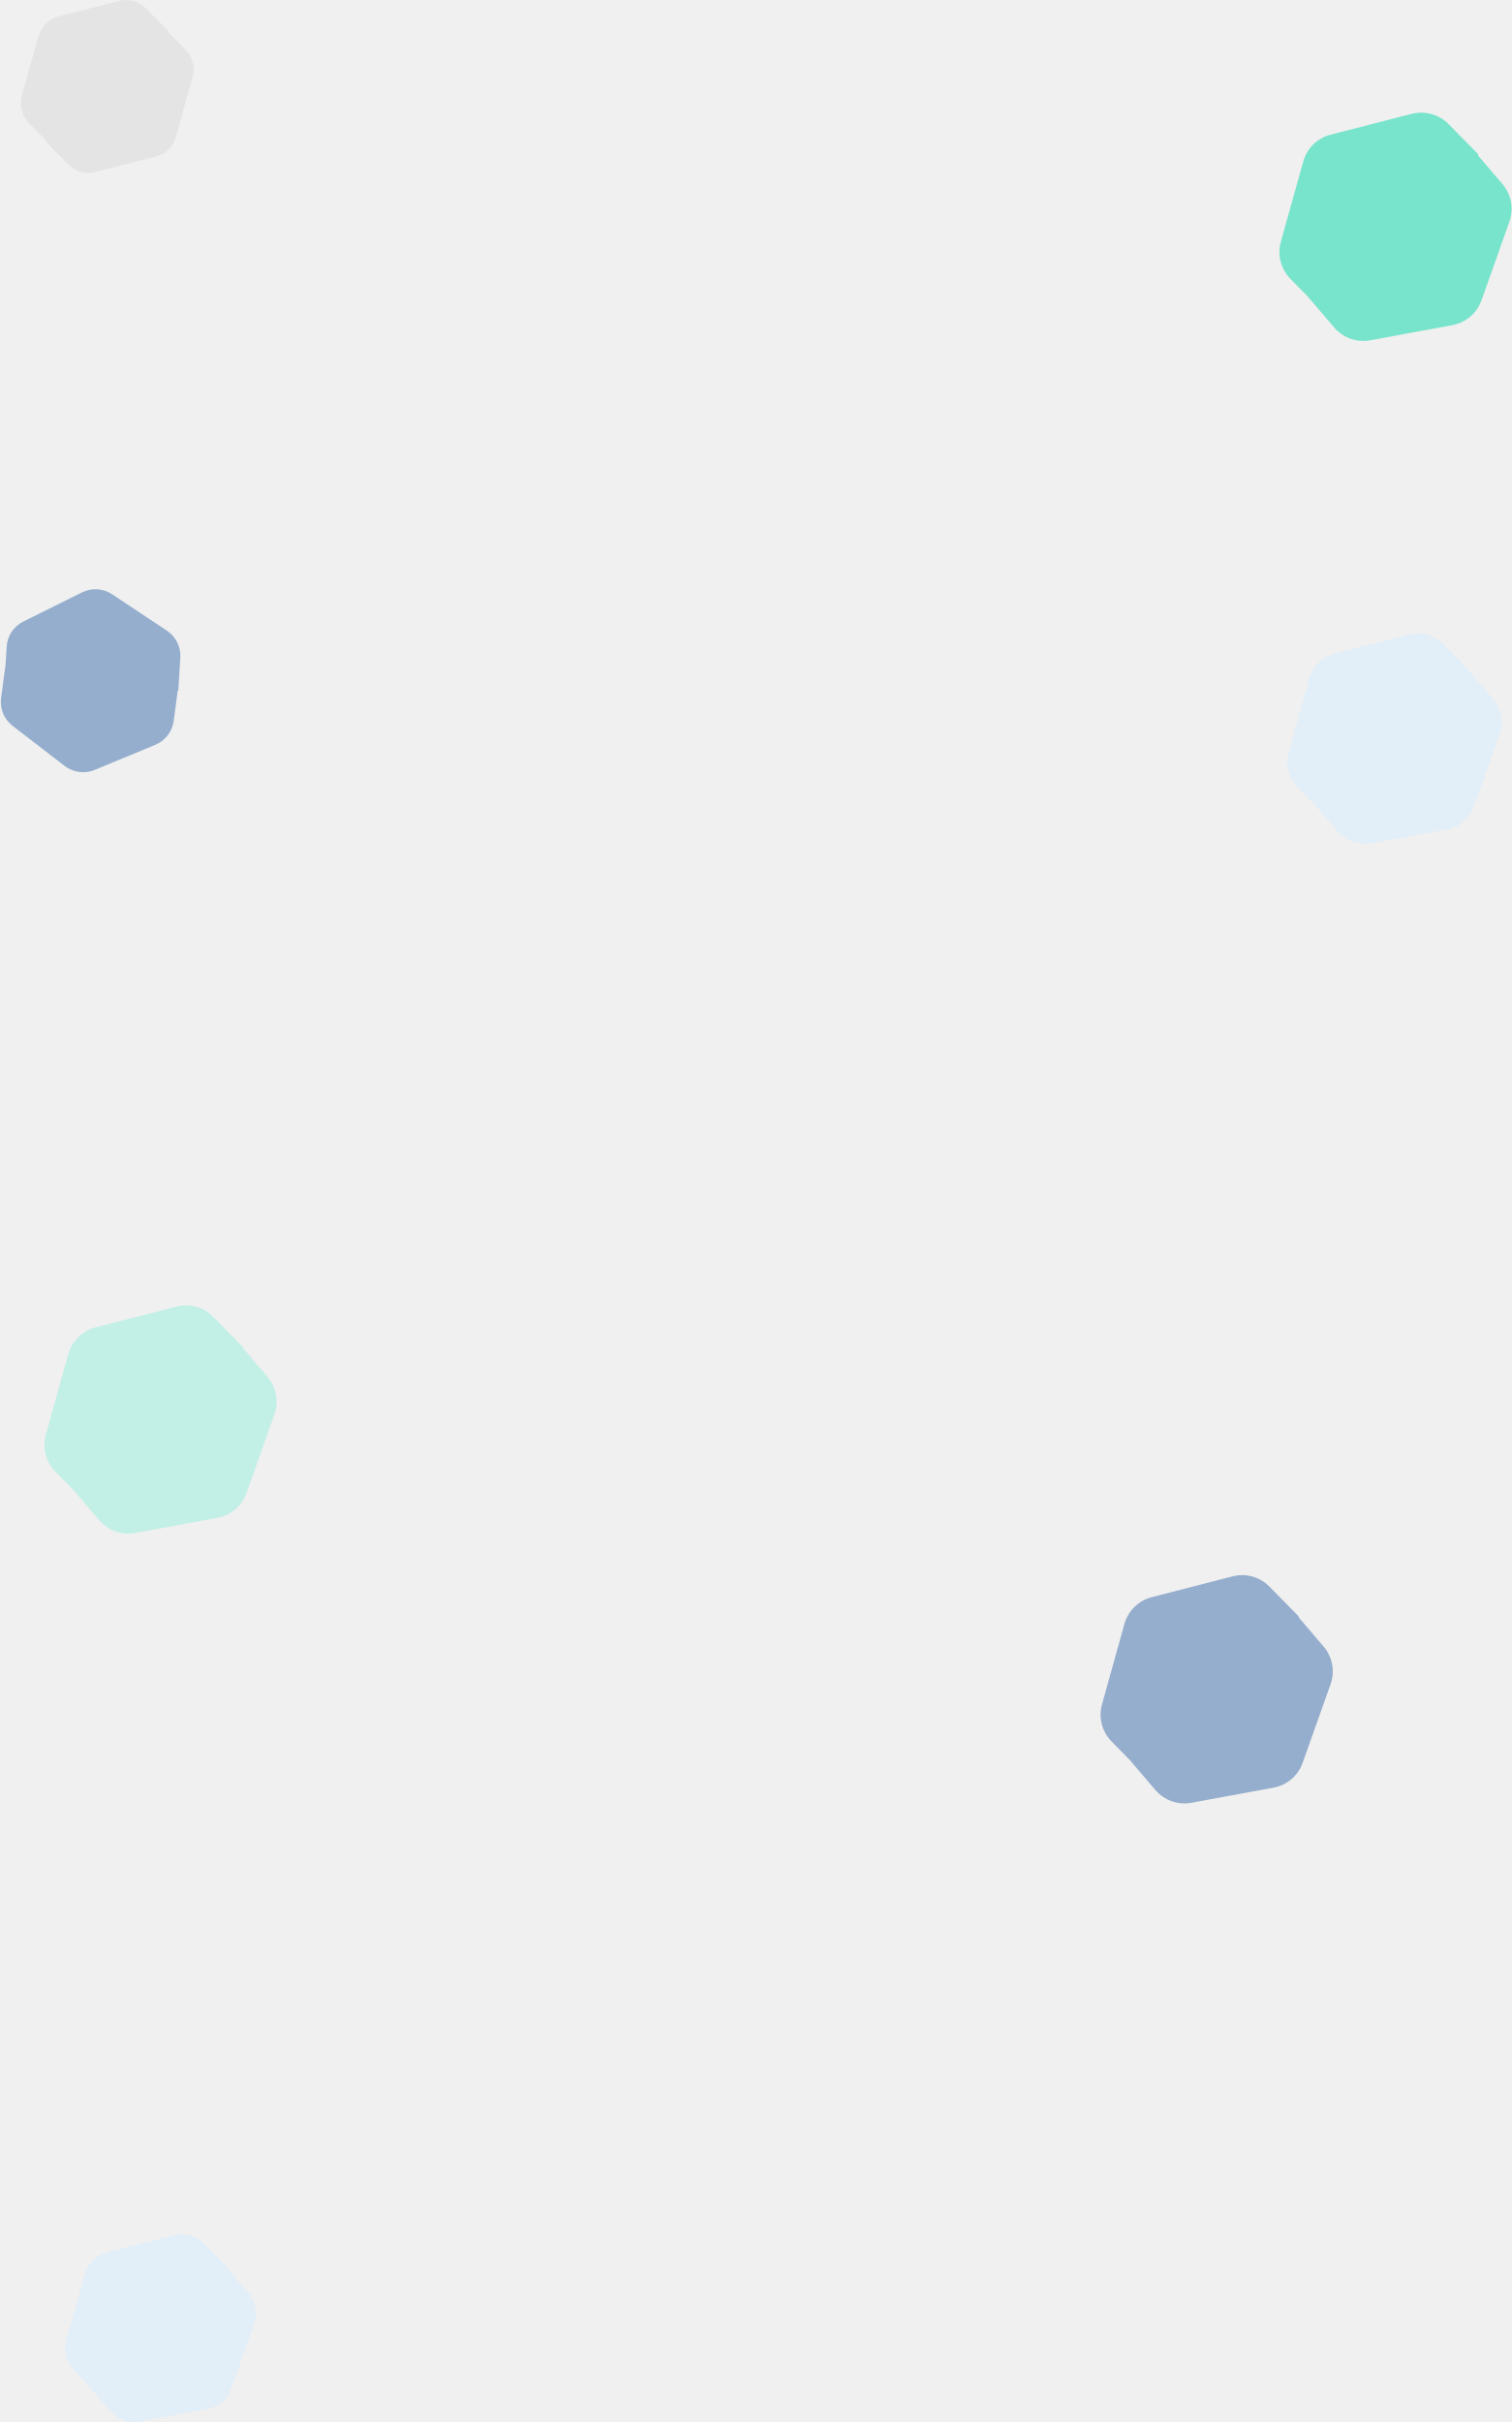
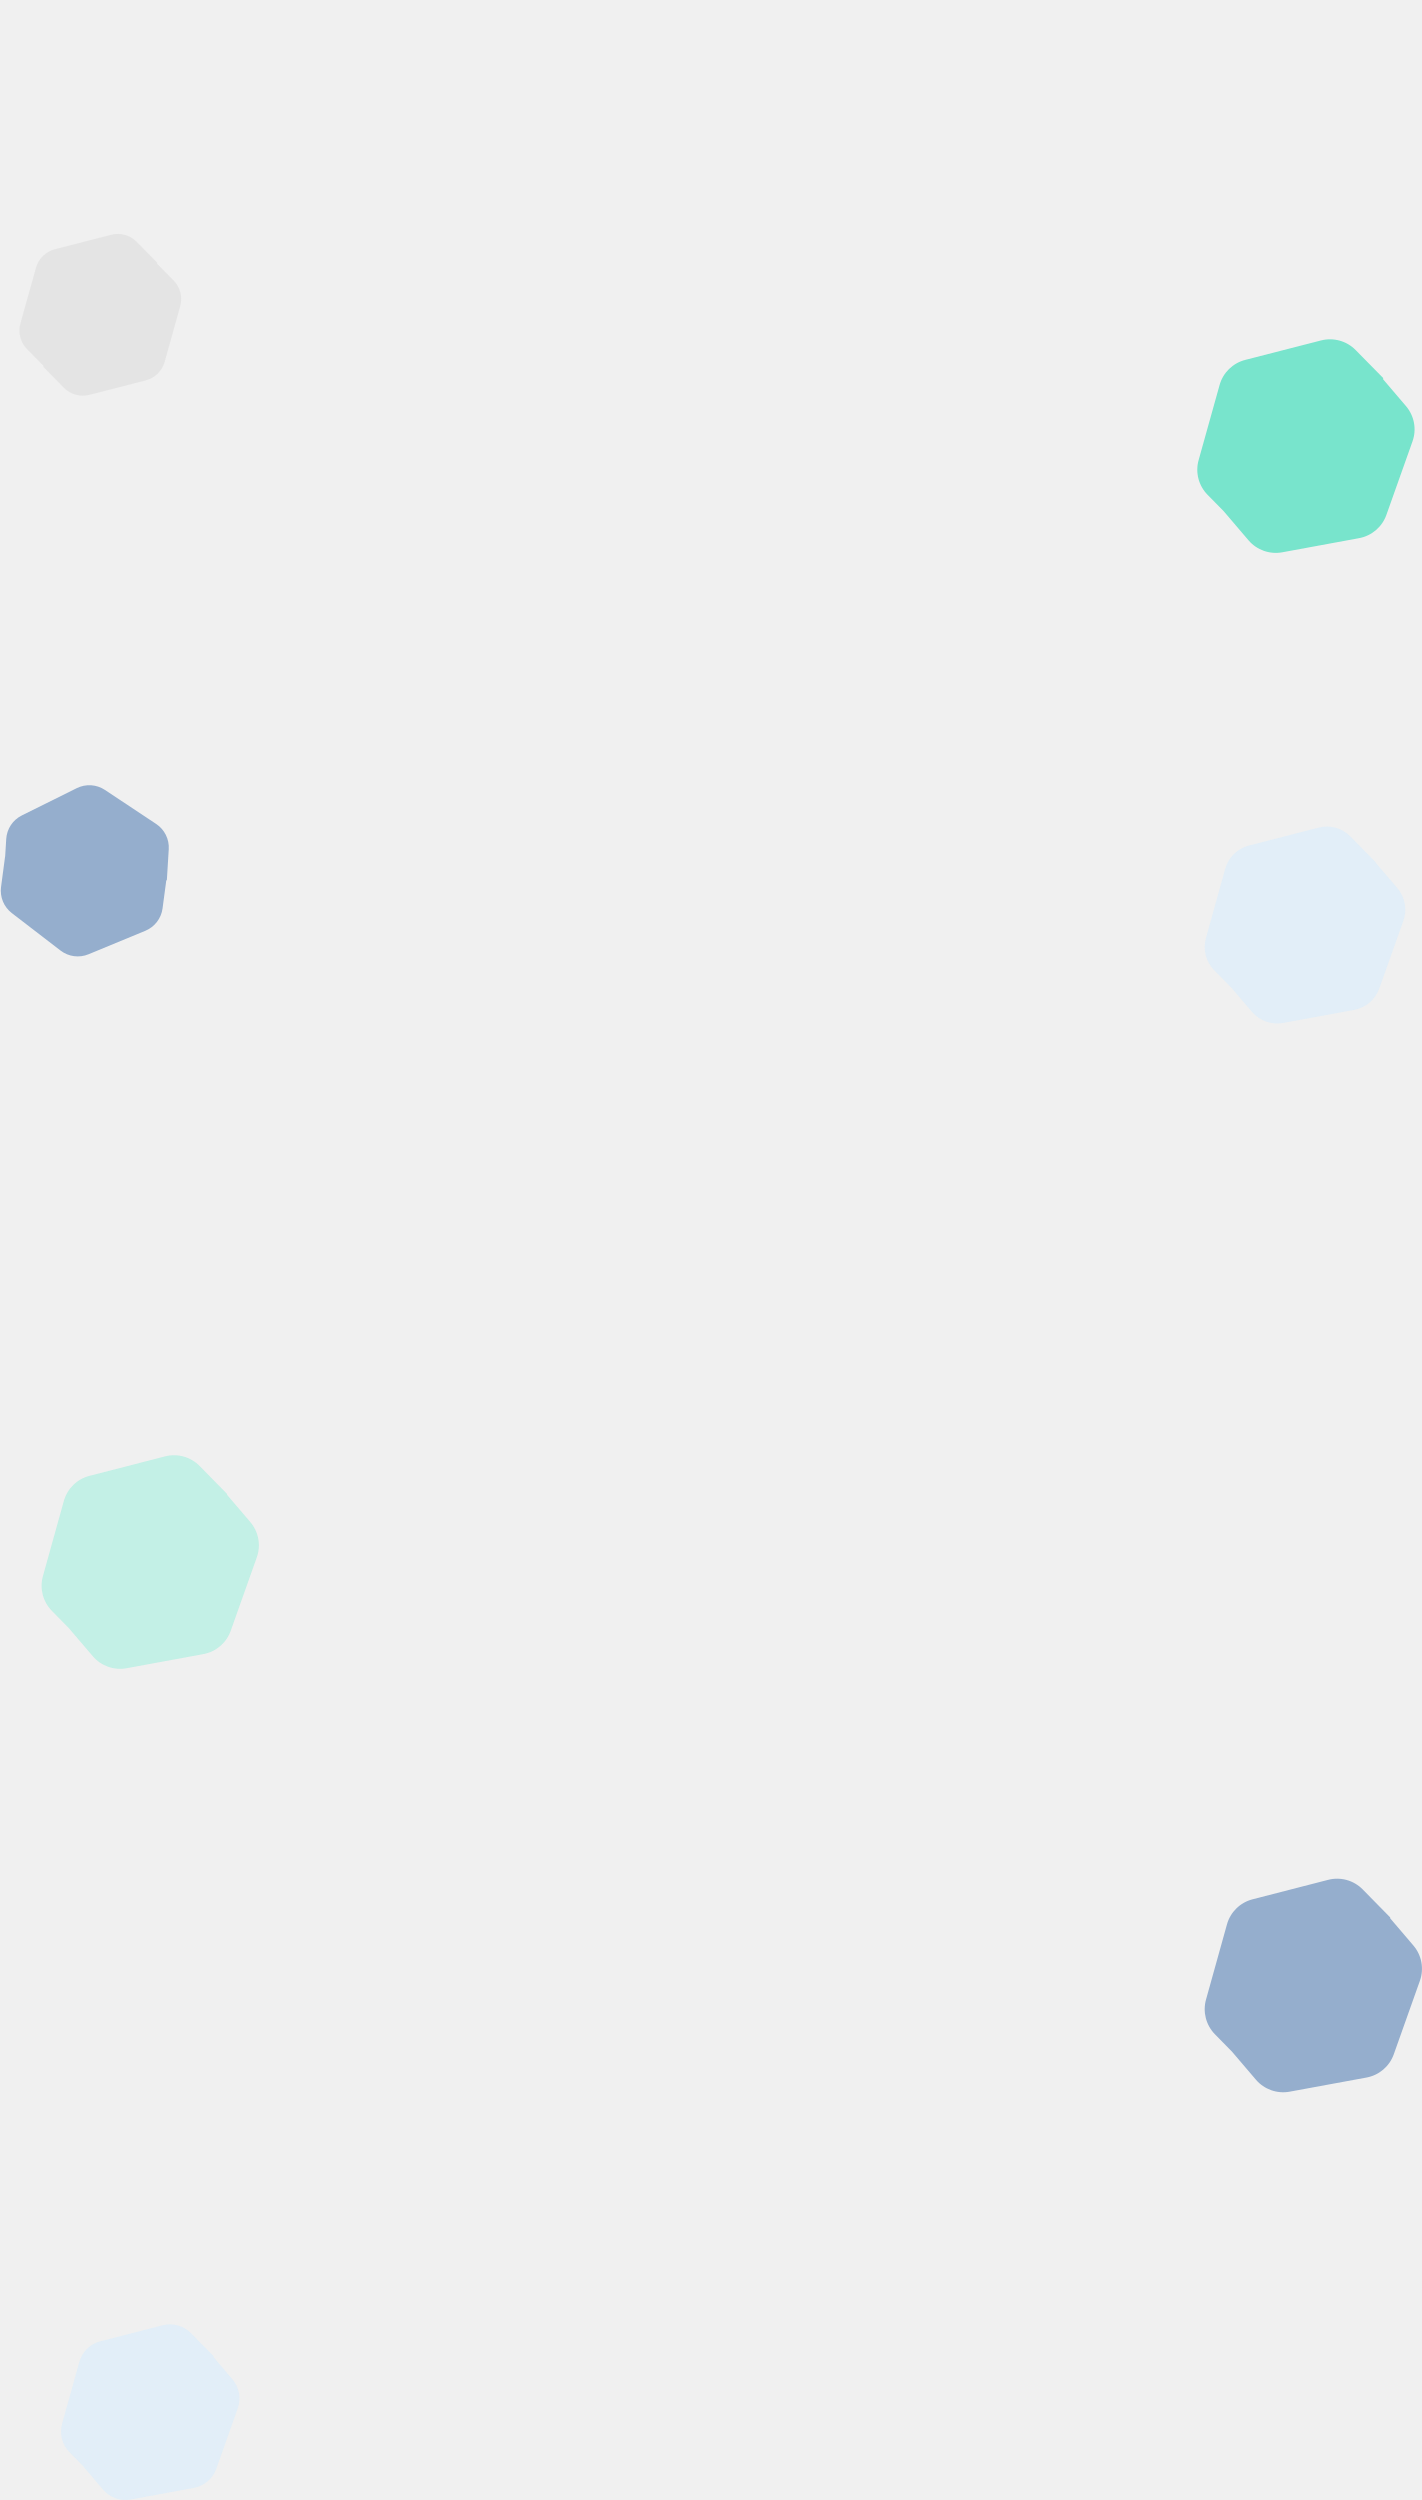
- <svg xmlns="http://www.w3.org/2000/svg" width="1530px" height="2451px" viewBox="0 0 1530 2451" version="1.1">
-   <g id="Symbols" stroke="none" stroke-width="1" fill="none" fill-rule="evenodd">
-     <g id="background-2" transform="translate(26, -109)">
-       <g transform="translate(-63, -144)" id="Combined-Shape">
-         <path d="M184.941,261.602 L207,284.016 L207,285.312 L224.763,303.363 C231.965,310.679 234.703,321.272 231.945,331.146 L215.116,391.401 C212.357,401.275 204.524,408.934 194.564,411.492 L133.792,427.092 C123.832,429.65 113.261,426.716 106.059,419.398 L84,396.984 L84,395.689 L66.237,377.637 C59.035,370.321 56.297,359.728 59.055,349.854 L75.884,289.599 C78.643,279.725 86.476,272.066 96.436,269.508 L157.208,253.908 C167.168,251.35 177.739,254.284 184.941,261.602 Z" fill="#DDDDDD" opacity="0.602" />
-         <path d="M172.608,860.132 L196,883.928 L196,884.825 L215.703,907.945 C222.777,916.243 224.888,927.687 221.242,937.961 L198.991,1000.653 C195.343,1010.926 186.494,1018.473 175.773,1020.449 L110.361,1032.494 C99.64,1034.47 88.679,1030.572 81.605,1022.273 L59.938,996.851 L59.943,996.76 L46.734,983.32 C39.097,975.553 36.194,964.307 39.119,953.824 L56.964,889.855 C59.89,879.373 68.196,871.241 78.758,868.526 L143.2,851.964 C153.762,849.249 164.971,852.363 172.608,860.132 Z" fill="#396CAA" opacity="0.5" transform="translate(130.5, 942) rotate(48) translate(-130.5, -942) " />
-         <path d="M1321.919,1858.614 L1351.621,1888.877 L1351.62,1889.835 L1376.731,1919.276 C1385.717,1929.808 1388.399,1944.334 1383.767,1957.373 L1355.502,2036.944 C1350.868,2049.984 1339.628,2059.562 1326.009,2062.069 L1242.918,2077.358 C1229.299,2079.866 1215.376,2074.919 1206.39,2064.385 L1180.55,2034.093 L1162.09,2015.281 C1152.393,2005.403 1148.707,1991.1 1152.42,1977.769 L1175.079,1896.415 C1178.795,1883.083 1189.342,1872.742 1202.752,1869.288 L1284.578,1848.226 C1297.988,1844.773 1312.222,1848.733 1321.919,1858.614 Z" fill="#396CAA" opacity="0.5" />
-         <path d="M1497.611,904.723 L1525,932.664 L1525,933.2 L1548.441,960.644 C1556.738,970.356 1559.215,983.749 1554.938,995.773 L1528.838,1069.144 C1524.559,1081.167 1514.179,1089.999 1501.604,1092.311 L1424.877,1106.408 C1412.302,1108.72 1399.446,1104.159 1391.148,1094.446 L1369.037,1068.562 L1350.227,1049.369 C1341.285,1040.249 1337.885,1027.044 1341.31,1014.736 L1362.204,939.623 C1365.631,927.315 1375.356,917.767 1387.723,914.578 L1463.177,895.132 C1475.544,891.943 1488.669,895.6 1497.611,904.723 Z" fill="#D3ECFF" opacity="0.5" />
-         <path d="M252.919,1585.614 L282.621,1615.877 L282.62,1616.835 L307.731,1646.276 C316.717,1656.808 319.399,1671.334 314.767,1684.373 L286.502,1763.944 C281.868,1776.984 270.628,1786.562 257.009,1789.069 L173.918,1804.358 C160.299,1806.866 146.376,1801.919 137.39,1791.385 L111.55,1761.093 L93.09,1742.281 C83.393,1732.403 79.707,1718.1 83.42,1704.769 L106.079,1623.415 C109.795,1610.083 120.342,1599.742 133.752,1596.288 L215.578,1575.226 C228.988,1571.773 243.222,1575.733 252.919,1585.614 Z" fill="#95EFDB" opacity="0.5" />
-         <path d="M243.572,2523.544 L268,2548.415 L268,2549.508 L288.387,2573.448 C295.767,2582.111 297.97,2594.058 294.166,2604.783 L270.953,2670.231 C267.147,2680.956 257.915,2688.835 246.731,2690.897 L178.49,2703.472 C167.305,2705.534 155.871,2701.466 148.491,2692.801 L126.213,2666.644 L112.121,2652.296 C104.146,2644.178 101.114,2632.424 104.168,2621.468 L122.804,2554.61 C125.86,2543.654 134.534,2535.155 145.564,2532.317 L212.861,2515.008 C223.89,2512.169 235.596,2515.425 243.572,2523.544 Z" fill="#D3ECFF" opacity="0.5" />
-         <path d="M1503.242,378.606 L1533,408.85 L1533,410.281 L1557.731,439.276 C1566.717,449.808 1569.399,464.334 1564.767,477.373 L1536.502,556.944 C1531.868,569.984 1520.628,579.562 1507.009,582.069 L1423.918,597.358 C1410.299,599.866 1396.376,594.919 1387.39,584.385 L1360.428,552.777 L1343.111,535.175 C1333.396,525.303 1329.703,511.009 1333.423,497.686 L1356.125,416.384 C1359.847,403.061 1370.414,392.726 1383.85,389.274 L1465.83,368.225 C1479.266,364.774 1493.526,368.732 1503.242,378.606 Z" fill="#00D7A7" opacity="0.5" />
-       </g>
+ <svg xmlns="http://www.w3.org/2000/svg" width="1538px" height="2704px" viewBox="0 0 1538 2704" version="1.1">
+   <g id="others" stroke="none" stroke-width="1" fill="none" fill-rule="evenodd">
+     <g id="Group" transform="translate(-37, 0)">
+       <path d="M184.941,261.602 L207,284.016 L207,285.312 L224.763,303.363 C231.965,310.679 234.703,321.272 231.945,331.146 L215.116,391.401 C212.357,401.275 204.524,408.934 194.564,411.492 L133.792,427.092 C123.832,429.65 113.261,426.716 106.059,419.398 L84,396.984 L84,395.689 L66.237,377.637 C59.035,370.321 56.297,359.728 59.055,349.854 L75.884,289.599 C78.643,279.725 86.476,272.066 96.436,269.508 L157.208,253.908 C167.168,251.35 177.739,254.284 184.941,261.602 Z" id="Combined-Shape" fill="#DDDDDD" opacity="0.602" />
+       <path d="M777.941,8.602 L800,31.016 L800,32.312 L817.763,50.363 C824.965,57.679 827.703,68.272 824.945,78.146 L808.116,138.401 C805.357,148.275 797.524,155.934 787.564,158.492 L726.792,174.092 C716.832,176.65 706.261,173.716 699.059,166.398 L677,143.984 L677,142.689 L659.237,124.637 C652.035,117.321 649.297,106.728 652.055,96.854 L668.884,36.599 C671.643,26.725 679.476,19.066 689.436,16.508 L750.208,0.908 C760.168,-1.65 770.739,1.284 777.941,8.602 Z" id="Combined-Shape" fill="#FFFFFF" opacity="0" />
+       <path d="M172.608,860.132 L196,883.928 L196,884.825 L215.703,907.945 C222.777,916.243 224.888,927.687 221.242,937.961 L198.991,1000.653 C195.343,1010.926 186.494,1018.473 175.773,1020.449 L110.361,1032.494 C99.64,1034.47 88.679,1030.572 81.605,1022.273 L59.938,996.851 L59.943,996.76 L46.734,983.32 C39.097,975.553 36.194,964.307 39.119,953.824 L56.964,889.855 C59.89,879.373 68.196,871.241 78.758,868.526 L143.2,851.964 C153.762,849.249 164.971,852.363 172.608,860.132 Z" id="Combined-Shape" fill="#396CAA" opacity="0.5" transform="translate(130.5, 942) rotate(48) translate(-130.5, -942) " />
+       <path d="M1510.919,2043.614 L1540.621,2073.877 L1540.62,2074.835 L1565.731,2104.276 C1574.717,2114.808 1577.399,2129.334 1572.767,2142.373 L1544.502,2221.944 C1539.868,2234.984 1528.628,2244.562 1515.009,2247.069 L1431.918,2262.358 C1418.299,2264.866 1404.376,2259.919 1395.39,2249.385 L1369.55,2219.093 L1351.09,2200.281 C1341.393,2190.403 1337.707,2176.1 1341.42,2162.769 L1364.079,2081.415 C1367.795,2068.083 1378.342,2057.742 1391.752,2054.288 L1473.578,2033.226 C1486.988,2029.773 1501.222,2033.733 1510.919,2043.614 Z" id="Combined-Shape" fill="#396CAA" opacity="0.5" />
+       <path d="M1497.611,904.723 L1525,932.664 L1525,933.2 L1548.441,960.644 C1556.738,970.356 1559.215,983.749 1554.938,995.773 L1528.838,1069.144 C1524.559,1081.167 1514.179,1089.999 1501.604,1092.311 L1424.877,1106.408 C1412.302,1108.72 1399.446,1104.159 1391.148,1094.446 L1369.037,1068.562 L1350.227,1049.369 C1341.285,1040.249 1337.885,1027.044 1341.31,1014.736 L1362.204,939.623 C1365.631,927.315 1375.356,917.767 1387.723,914.578 L1463.177,895.132 C1475.544,891.943 1488.669,895.6 1497.611,904.723 Z" id="Combined-Shape" fill="#D3ECFF" opacity="0.5" />
+       <path d="M252.919,1585.614 L282.621,1615.877 L282.62,1616.835 L307.731,1646.276 C316.717,1656.808 319.399,1671.334 314.767,1684.373 L286.502,1763.944 C281.868,1776.984 270.628,1786.562 257.009,1789.069 L173.918,1804.358 C160.299,1806.866 146.376,1801.919 137.39,1791.385 L111.55,1761.093 L93.09,1742.281 C83.393,1732.403 79.707,1718.1 83.42,1704.769 L106.079,1623.415 C109.795,1610.083 120.342,1599.742 133.752,1596.288 L215.578,1575.226 C228.988,1571.773 243.222,1575.733 252.919,1585.614 Z" id="Combined-Shape" fill="#95EFDB" opacity="0.5" />
+       <path d="M243.572,2523.544 L268,2548.415 L268,2549.508 L288.387,2573.448 C295.767,2582.111 297.97,2594.058 294.166,2604.783 L270.953,2670.231 C267.147,2680.956 257.915,2688.835 246.731,2690.897 L178.49,2703.472 C167.305,2705.534 155.871,2701.466 148.491,2692.801 L126.213,2666.644 L112.121,2652.296 C104.146,2644.178 101.114,2632.424 104.168,2621.468 L122.804,2554.61 C125.86,2543.654 134.534,2535.155 145.564,2532.317 L212.861,2515.008 C223.89,2512.169 235.596,2515.425 243.572,2523.544 Z" id="Combined-Shape" fill="#D3ECFF" opacity="0.5" />
+       <path d="M1503.242,378.606 L1533,408.85 L1533,410.281 L1557.731,439.276 C1566.717,449.808 1569.399,464.334 1564.767,477.373 L1536.502,556.944 C1531.868,569.984 1520.628,579.562 1507.009,582.069 L1423.918,597.358 C1410.299,599.866 1396.376,594.919 1387.39,584.385 L1360.428,552.777 L1343.111,535.175 C1333.396,525.303 1329.703,511.009 1333.423,497.686 L1356.125,416.384 C1359.847,403.061 1370.414,392.726 1383.85,389.274 L1465.83,368.225 C1479.266,364.774 1493.526,368.732 1503.242,378.606 Z" id="Combined-Shape" fill="#00D7A7" opacity="0.5" />
    </g>
  </g>
</svg>
